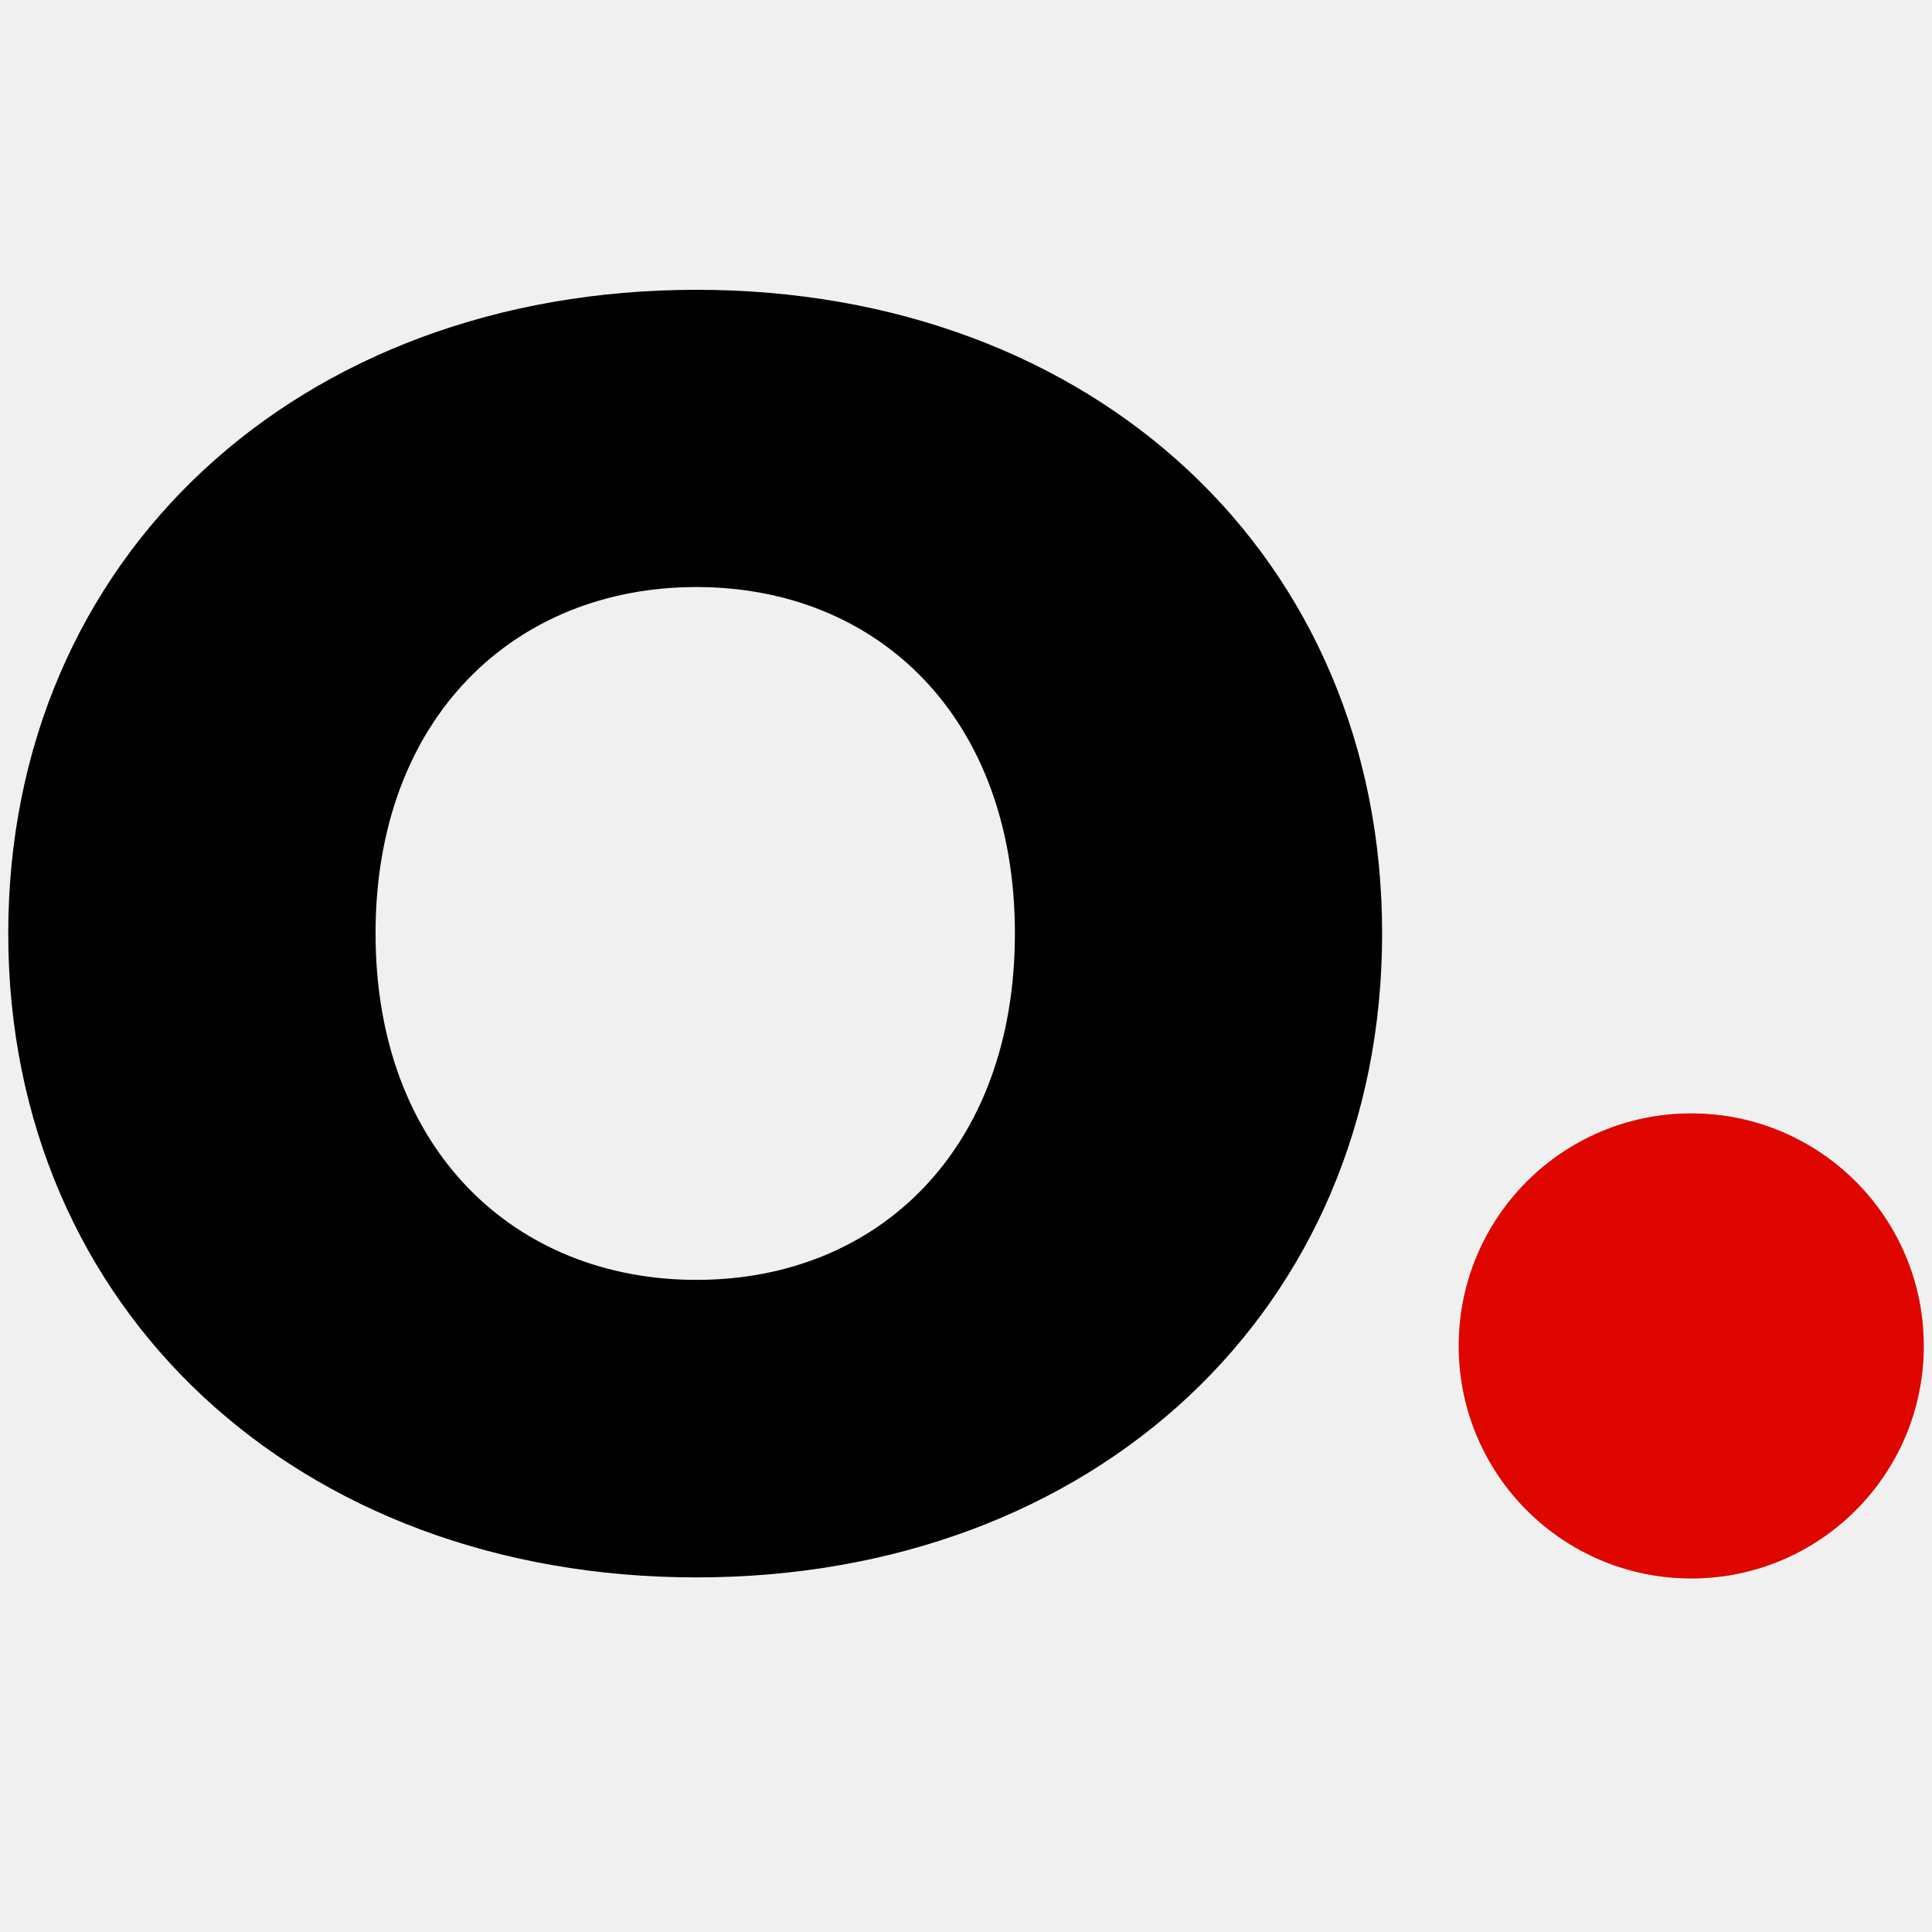
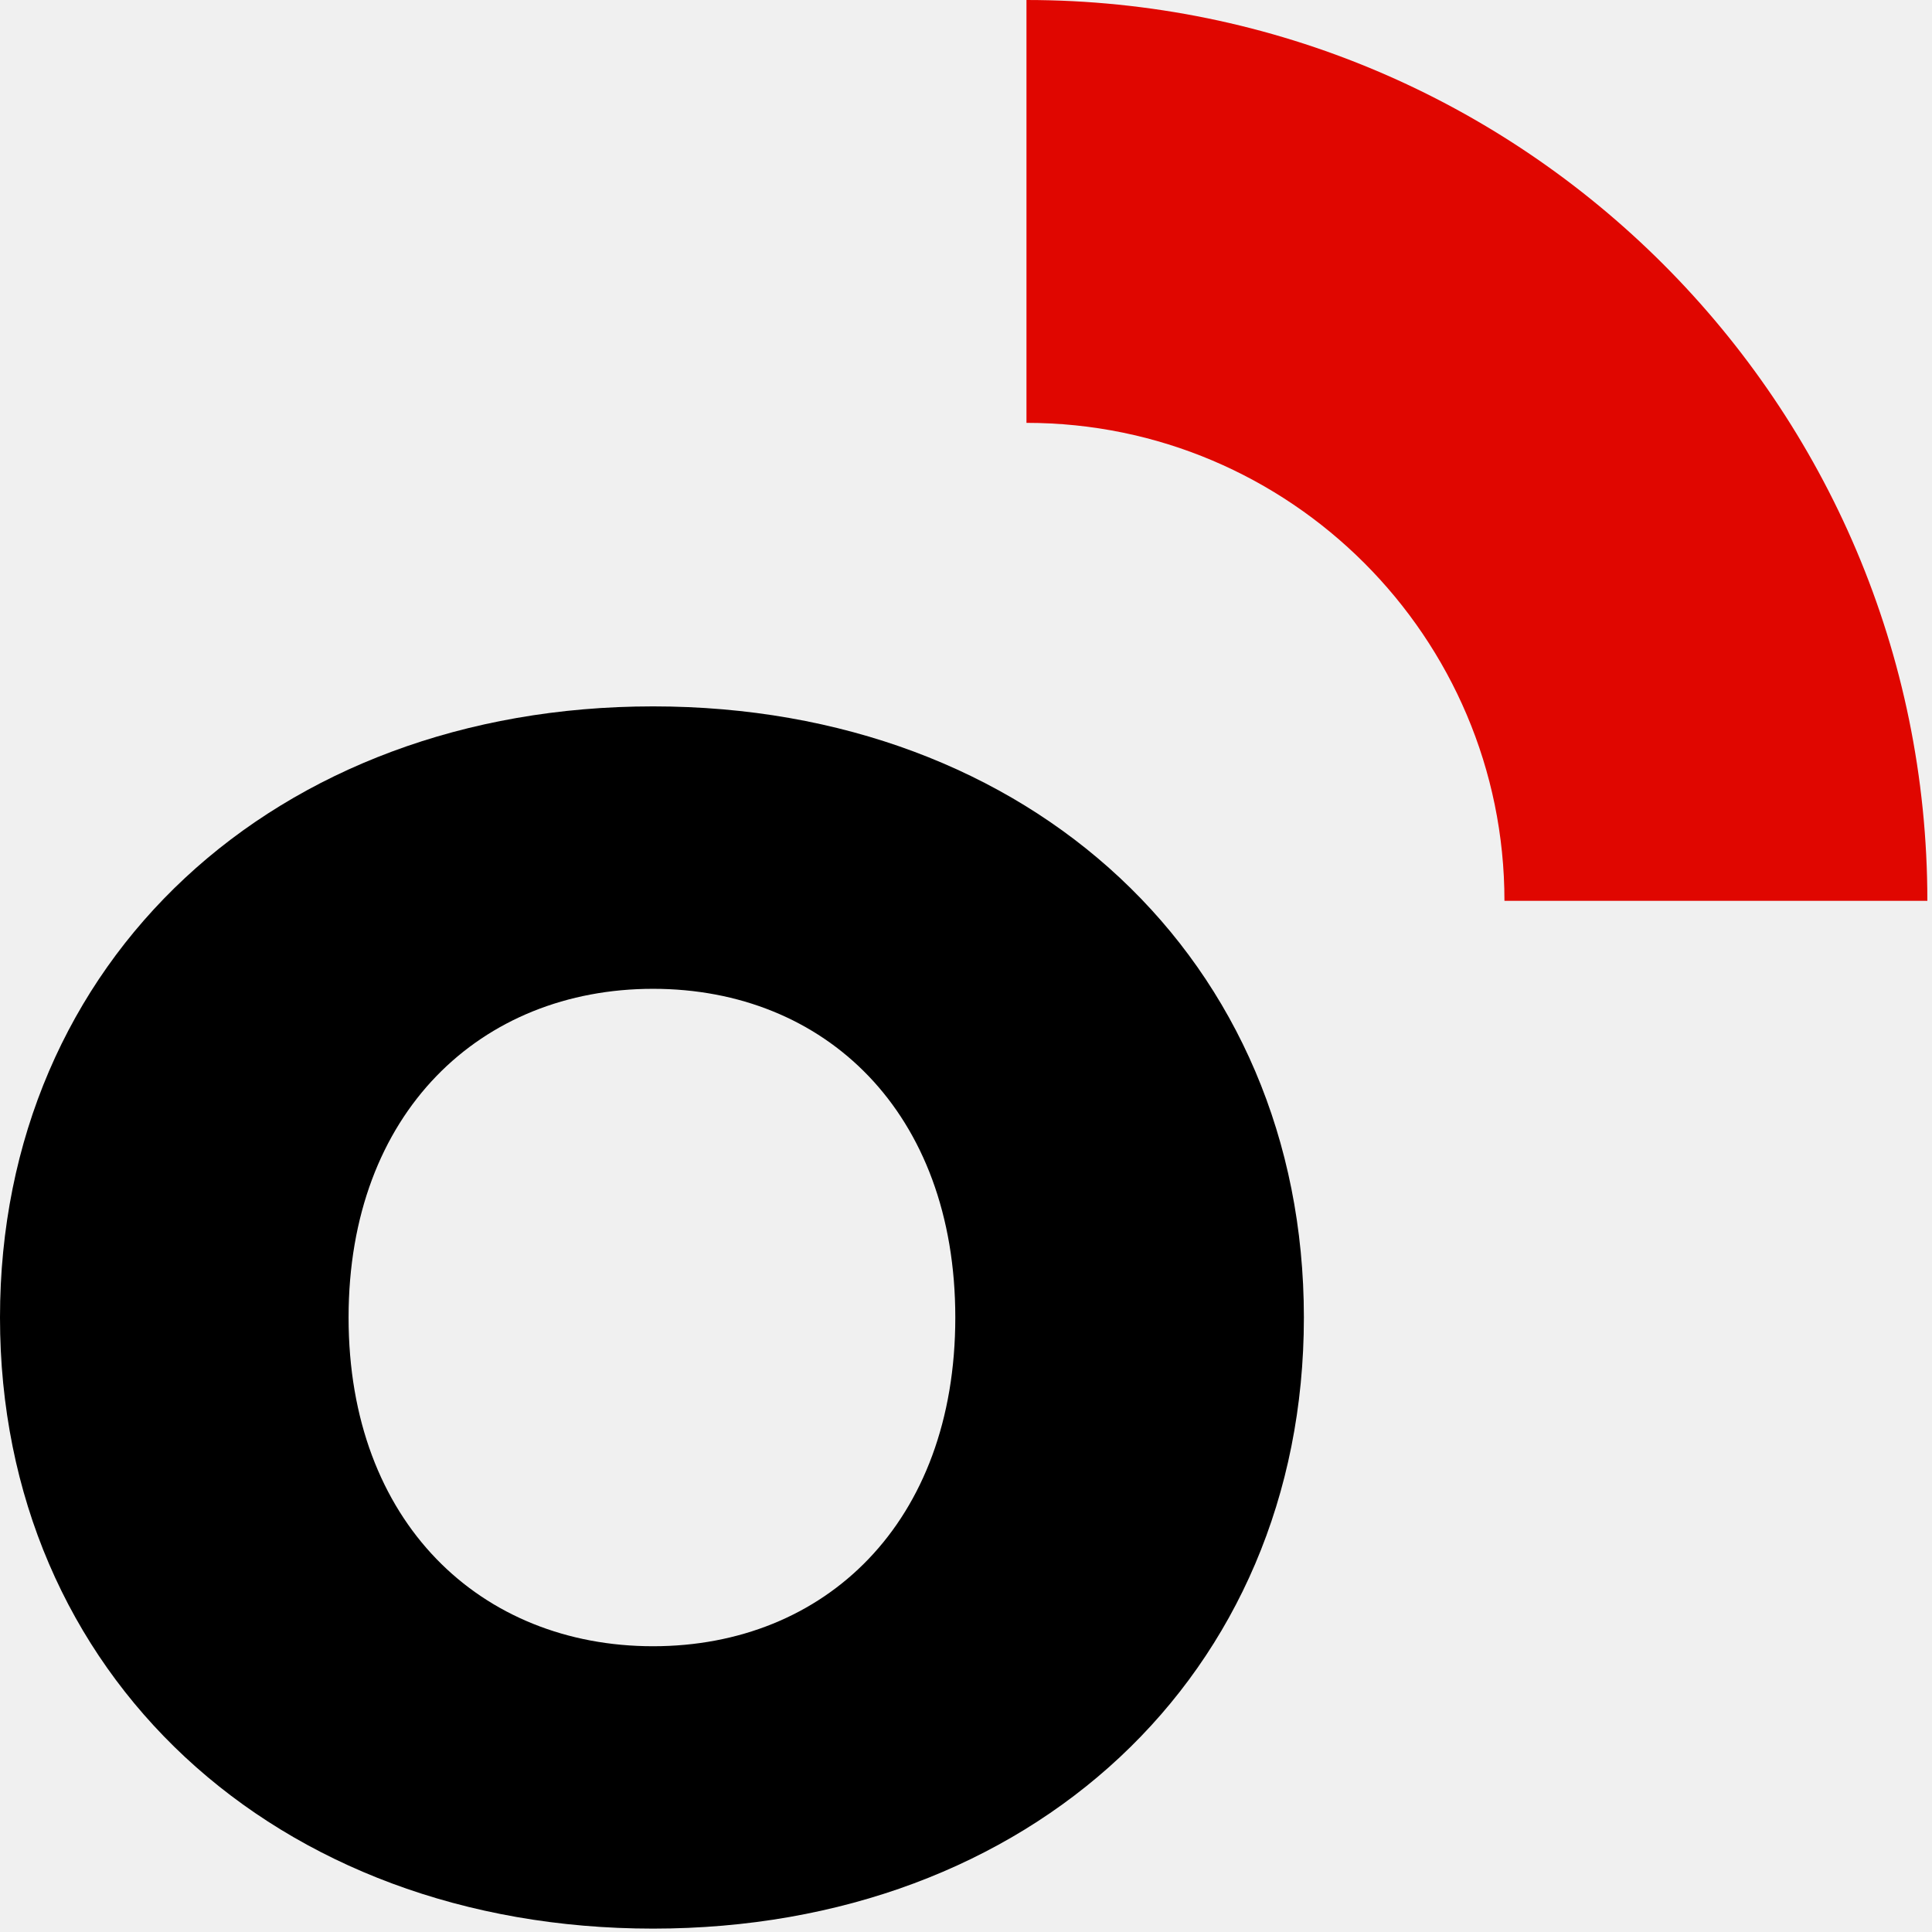
- <svg xmlns="http://www.w3.org/2000/svg" width="260" height="260" viewBox="0 0 260 260">
-   <path d="M1.11,125.62C1.11,74.94,40.22,39,93.72,39S186,74.94,186,125.62s-38.79,86.66-92.29,86.66S1.11,176.3,1.11,125.62Zm135.47,0c0-29.1-18.46-46.62-42.86-46.62S50.54,96.52,50.54,125.62s18.77,46.62,43.18,46.62S136.58,154.72,136.58,125.62Z" fill="#000000" />
-   <circle id="ac06531b-599d-4b05-a30e-b1c94e55ddff" data-name="fullLogo" cx="227.6" cy="181.13" r="31.29" fill="#000000" opacity="0.33" />
-   <circle id="af2ef0cf-5c47-4a93-b3be-f4e8ec48b016" data-name="fullLogo" cx="227.6" cy="181.13" r="31.29" fill="#e00600" />
+ <svg xmlns="http://www.w3.org/2000/svg" width="354" height="354" viewBox="0 0 354 354" fill="none">
+   <g clip-path="url(#clip0_2_1387)">
+     <path d="M0 241.41C0 175.92 50.53 129.43 119.66 129.43C188.79 129.43 238.91 175.92 238.91 241.41C238.91 306.9 188.78 353.38 119.66 353.38C50.54 353.38 0 306.9 0 241.41ZM175.04 241.41C175.04 203.81 151.19 181.18 119.66 181.18C88.13 181.18 63.87 203.82 63.87 241.41C63.87 279 88.13 301.64 119.66 301.64C151.19 301.64 175.04 279 175.04 241.41Z" fill="black" />
+     <path d="M353.14 165.06H275.66C275.66 116.77 236.37 77.48 188.08 77.48V0C279.1 0 353.15 74.05 353.15 165.06H353.14Z" fill="#E00600" />
+   </g>
+   <defs>
+     <clipPath id="clip0_2_1387">
+       <rect width="353.14" height="353.38" fill="white" />
+     </clipPath>
+   </defs>
</svg>
